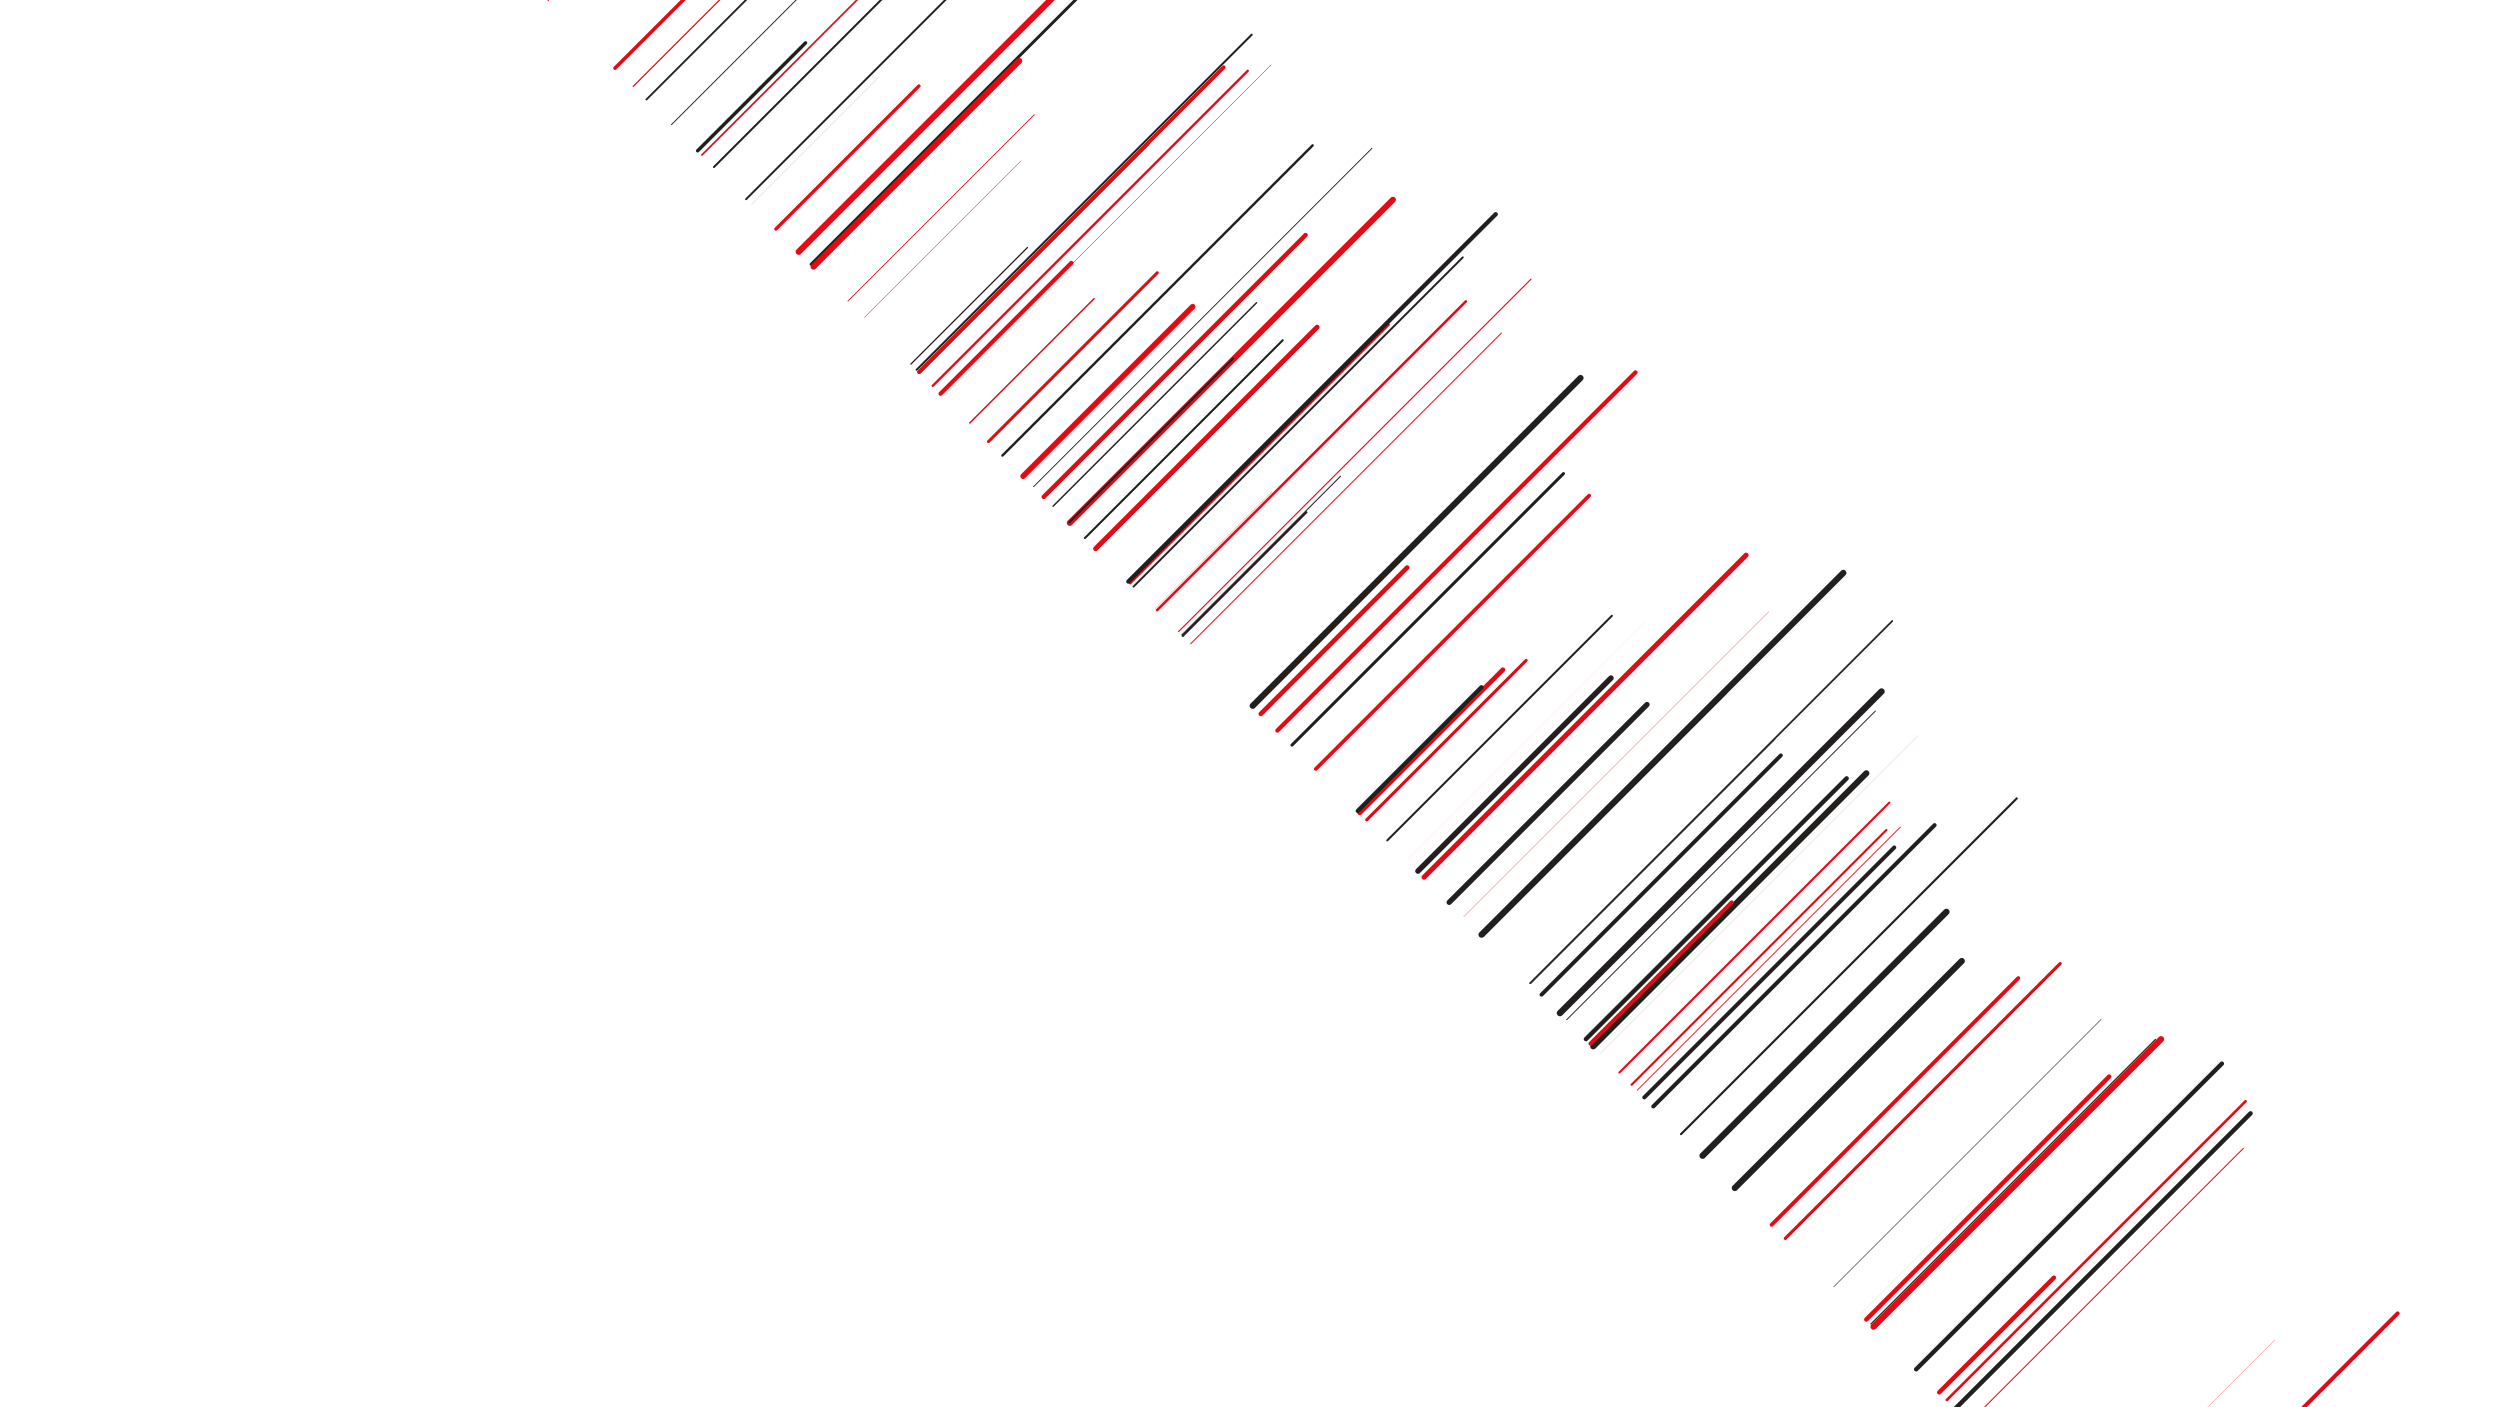
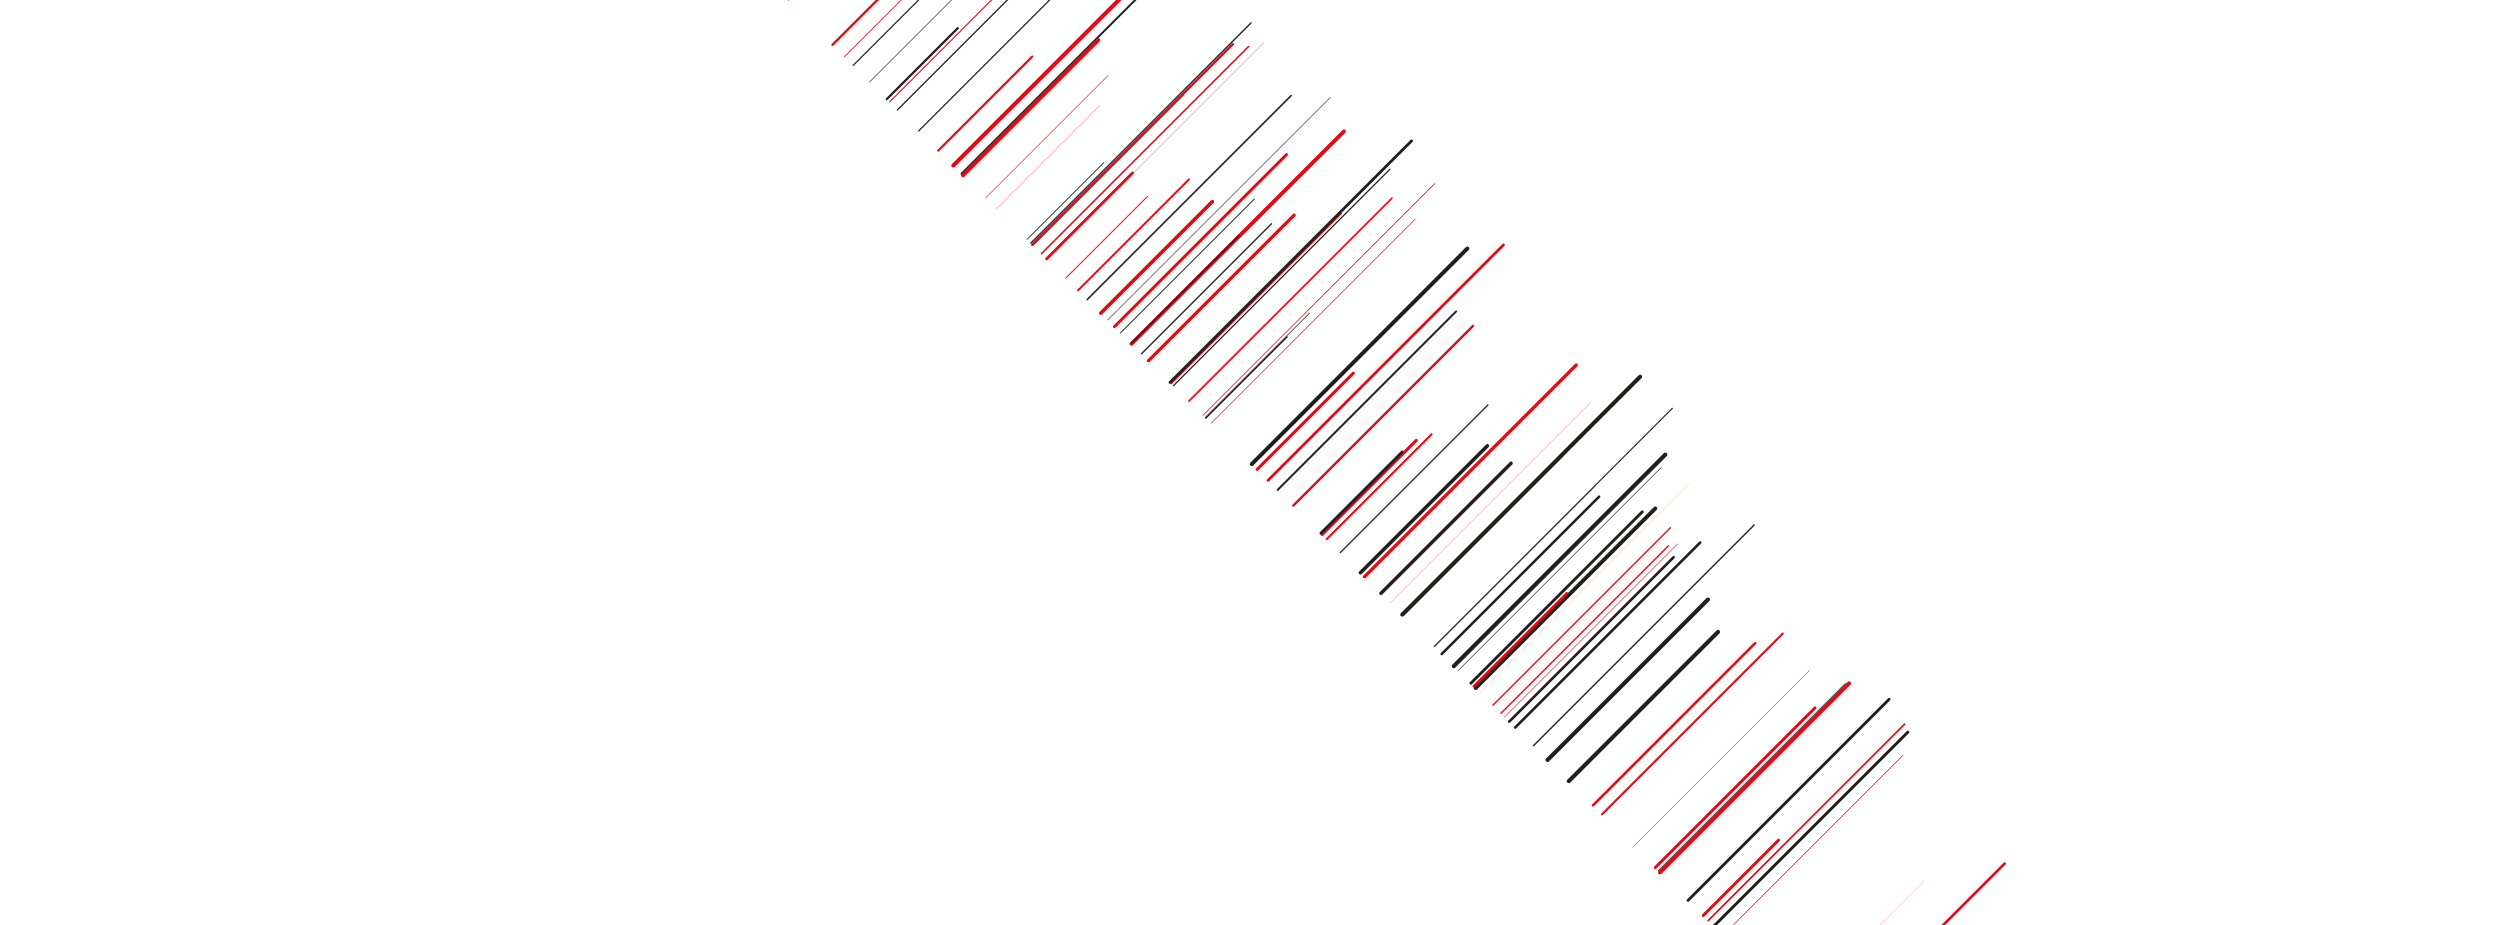
- <svg xmlns="http://www.w3.org/2000/svg" style="margin:auto;background:#f1f2f3;display:block;z-index:1;position:relative" width="1920" height="1080" preserveAspectRatio="xMidYMid" viewBox="0 0 1920 1080">
+ <svg xmlns="http://www.w3.org/2000/svg" style="margin:auto;background:#f1f2f3;display:block;z-index:1;position:relative" width="2920" height="1080" preserveAspectRatio="xMidYMid" viewBox="0 0 1920 1080">
  <g transform="translate(960,540) scale(1,1) translate(-960,-540)">
    <style type="text/css">
  @keyframes ld-speed-dash {
    0% { transform: translate(0,-2606.107px); }
    100% { transform: translate(0,2606.107px); }
  }
  .ld.ld-speed-dash {
    animation: ld-speed-dash 25s linear infinite;
  }
</style>
    <g transform="translate(960,540)">
      <g style="transform:rotate(45deg)">
        <line x1="-195.748" x2="-195.748" y1="0" y2="-351.011" stroke="#e50914" stroke-width="4.571" stroke-linecap="round" class="ld ld-speed-dash" style="animation-delay: -14.286s;animation-duration:25s" />
        <line x1="11.704" x2="11.704" y1="0" y2="-159.01" stroke="#e50914" stroke-width="3.546" stroke-linecap="round" class="ld ld-speed-dash" style="animation-delay: -6.085s;animation-duration:12.5s" />
        <line x1="902.394" x2="902.394" y1="0" y2="-210.868" stroke="#e50914" stroke-width="0.157" stroke-linecap="round" class="ld ld-speed-dash" style="animation-delay: -7.758s;animation-duration:12.5s" />
        <line x1="216.355" x2="216.355" y1="0" y2="-214.821" stroke="#221f1f" stroke-width="4.073" stroke-linecap="round" class="ld ld-speed-dash" style="animation-delay: -9.498s;animation-duration:12.5s" />
        <line x1="677.263" x2="677.263" y1="0" y2="-312.252" stroke="#e50914" stroke-width="4.72" stroke-linecap="round" class="ld ld-speed-dash" style="animation-delay: -6.347s;animation-duration:25s" />
        <line x1="-514.936" x2="-514.936" y1="0" y2="-155.353" stroke="#e50914" stroke-width="2.566" stroke-linecap="round" class="ld ld-speed-dash" style="animation-delay: -1.05s;animation-duration:25s" />
        <line x1="149.085" x2="149.085" y1="0" y2="-243.957" stroke="#221f1f" stroke-width="1.545" stroke-linecap="round" class="ld ld-speed-dash" style="animation-delay: -14.487s;animation-duration:25s" />
        <line x1="-269.366" x2="-269.366" y1="0" y2="-354.23" stroke="#e50914" stroke-width="0.014" stroke-linecap="round" class="ld ld-speed-dash" style="animation-delay: -10.783s;animation-duration:25s" />
        <line x1="-196.334" x2="-196.334" y1="0" y2="-178.04" stroke="#221f1f" stroke-width="1.54" stroke-linecap="round" class="ld ld-speed-dash" style="animation-delay: -13.662s;animation-duration:25s" />
        <line x1="-582.24" x2="-582.24" y1="0" y2="-216.739" stroke="#221f1f" stroke-width="1.541" stroke-linecap="round" class="ld ld-speed-dash" style="animation-delay: -13.094s;animation-duration:12.5s" />
        <line x1="380.399" x2="380.399" y1="0" y2="-345.405" stroke="#e50914" stroke-width="0.088" stroke-linecap="round" class="ld ld-speed-dash" style="animation-delay: -9.257s;animation-duration:25s" />
        <line x1="-547.328" x2="-547.328" y1="0" y2="-337.673" stroke="#221f1f" stroke-width="1.473" stroke-linecap="round" class="ld ld-speed-dash" style="animation-delay: -14.45s;animation-duration:12.5s" />
        <line x1="-655.576" x2="-655.576" y1="0" y2="-347.762" stroke="#221f1f" stroke-width="1.437" stroke-linecap="round" class="ld ld-speed-dash" style="animation-delay: -18.067s;animation-duration:25s" />
        <line x1="-810.195" x2="-810.195" y1="0" y2="-342.973" stroke="#221f1f" stroke-width="0.51" stroke-linecap="round" class="ld ld-speed-dash" style="animation-delay: -3.825s;animation-duration:25s" />
        <line x1="-599.917" x2="-599.917" y1="0" y2="-117.165" stroke="#221f1f" stroke-width="2.67" stroke-linecap="round" class="ld ld-speed-dash" style="animation-delay: -12.244s;animation-duration:25s" />
        <line x1="364.882" x2="364.882" y1="0" y2="-283.13" stroke="#221f1f" stroke-width="3.406" stroke-linecap="round" class="ld ld-speed-dash" style="animation-delay: -17.654s;animation-duration:25s" />
        <line x1="-335.164" x2="-335.164" y1="0" y2="-357.906" stroke="#221f1f" stroke-width="0.279" stroke-linecap="round" class="ld ld-speed-dash" style="animation-delay: -1.91s;animation-duration:25s" />
        <line x1="-595.308" x2="-595.308" y1="0" y2="-184.261" stroke="#e50914" stroke-width="1.305" stroke-linecap="round" class="ld ld-speed-dash" style="animation-delay: -4.212s;animation-duration:12.5s" />
        <line x1="-884.641" x2="-884.641" y1="0" y2="-385.748" stroke="#e50914" stroke-width="2.566" stroke-linecap="round" class="ld ld-speed-dash" style="animation-delay: -13.409s;animation-duration:25s" />
        <line x1="766.145" x2="766.145" y1="0" y2="-320.555" stroke="#221f1f" stroke-width="3.456" stroke-linecap="round" class="ld ld-speed-dash" style="animation-delay: -7.072s;animation-duration:25s" />
        <line x1="669.409" x2="669.409" y1="0" y2="-263.775" stroke="#e50914" stroke-width="3.453" stroke-linecap="round" class="ld ld-speed-dash" style="animation-delay: -0.947s;animation-duration:12.5s" />
        <line x1="-100.945" x2="-100.945" y1="0" y2="-335.369" stroke="#e50914" stroke-width="1.952" stroke-linecap="round" class="ld ld-speed-dash" style="animation-delay: -24.967s;animation-duration:12.5s" />
        <line x1="-167.742" x2="-167.742" y1="0" y2="-240.656" stroke="#e50914" stroke-width="3.748" stroke-linecap="round" class="ld ld-speed-dash" style="animation-delay: -5.582s;animation-duration:12.5s" />
        <line x1="-476.658" x2="-476.658" y1="0" y2="-342.846" stroke="#221f1f" stroke-width="2.288" stroke-linecap="round" class="ld ld-speed-dash" style="animation-delay: -5.426s;animation-duration:12.5s" />
        <line x1="372.801" x2="372.801" y1="0" y2="-296.628" stroke="#221f1f" stroke-width="4.66" stroke-linecap="round" class="ld ld-speed-dash" style="animation-delay: -16.196s;animation-duration:12.5s" />
        <line x1="304.178" x2="304.178" y1="0" y2="-393.406" stroke="#221f1f" stroke-width="1.33" stroke-linecap="round" class="ld ld-speed-dash" style="animation-delay: -3.036s;animation-duration:25s" />
        <line x1="781.229" x2="781.229" y1="0" y2="-297.692" stroke="#e50914" stroke-width="0.799" stroke-linecap="round" class="ld ld-speed-dash" style="animation-delay: -12.845s;animation-duration:25s" />
        <line x1="305.024" x2="305.024" y1="0" y2="-265.556" stroke="#221f1f" stroke-width="0.272" stroke-linecap="round" class="ld ld-speed-dash" style="animation-delay: -0.747s;animation-duration:12.5s" />
        <line x1="-776.927" x2="-776.927" y1="0" y2="-342.552" stroke="#221f1f" stroke-width="4.68" stroke-linecap="round" class="ld ld-speed-dash" style="animation-delay: -1.636s;animation-duration:25s" />
        <line x1="414.49" x2="414.49" y1="0" y2="-276.671" stroke="#e50914" stroke-width="1.655" stroke-linecap="round" class="ld ld-speed-dash" style="animation-delay: -7.707s;animation-duration:25s" />
        <line x1="-336.066" x2="-336.066" y1="0" y2="-142.052" stroke="#e50914" stroke-width="3.22" stroke-linecap="round" class="ld ld-speed-dash" style="animation-delay: -1.243s;animation-duration:25s" />
        <line x1="-344.598" x2="-344.598" y1="0" y2="-342.155" stroke="#e50914" stroke-width="1.813" stroke-linecap="round" class="ld ld-speed-dash" style="animation-delay: -18.49s;animation-duration:25s" />
        <line x1="566.578" x2="566.578" y1="0" y2="-267.901" stroke="#e50914" stroke-width="2.984" stroke-linecap="round" class="ld ld-speed-dash" style="animation-delay: -17.524s;animation-duration:12.5s" />
        <line x1="-130.161" x2="-130.161" y1="0" y2="-280.859" stroke="#e50914" stroke-width="1.799" stroke-linecap="round" class="ld ld-speed-dash" style="animation-delay: -12.051s;animation-duration:12.5s" />
        <line x1="-359.062" x2="-359.062" y1="0" y2="-248.35" stroke="#221f1f" stroke-width="2.279" stroke-linecap="round" class="ld ld-speed-dash" style="animation-delay: -17.459s;animation-duration:25s" />
        <line x1="-436.691" x2="-436.691" y1="0" y2="-202.344" stroke="#e50914" stroke-width="0.665" stroke-linecap="round" class="ld ld-speed-dash" style="animation-delay: -16.28s;animation-duration:12.5s" />
        <line x1="748.587" x2="748.587" y1="0" y2="-124.523" stroke="#e50914" stroke-width="3.429" stroke-linecap="round" class="ld ld-speed-dash" style="animation-delay: -17.148s;animation-duration:12.5s" />
        <line x1="-284.06" x2="-284.06" y1="0" y2="-183.36" stroke="#e50914" stroke-width="2.329" stroke-linecap="round" class="ld ld-speed-dash" style="animation-delay: -7.549s;animation-duration:12.5s" />
        <line x1="491.562" x2="491.562" y1="0" y2="-264.814" stroke="#221f1f" stroke-width="4.854" stroke-linecap="round" class="ld ld-speed-dash" style="animation-delay: -1.566s;animation-duration:25s" />
        <line x1="-764.905" x2="-764.905" y1="0" y2="-201.16" stroke="#e50914" stroke-width="0.552" stroke-linecap="round" class="ld ld-speed-dash" style="animation-delay: -10.327s;animation-duration:25s" />
        <line x1="-953.019" x2="-953.019" y1="0" y2="-329.142" stroke="#e50914" stroke-width="4.151" stroke-linecap="round" class="ld ld-speed-dash" style="animation-delay: -4.232s;animation-duration:12.5s" />
        <line x1="-64.441" x2="-64.441" y1="0" y2="-337.489" stroke="#e50914" stroke-width="0.745" stroke-linecap="round" class="ld ld-speed-dash" style="animation-delay: -7.31s;animation-duration:25s" />
        <line x1="253.369" x2="253.369" y1="0" y2="-264.348" stroke="#221f1f" stroke-width="0.873" stroke-linecap="round" class="ld ld-speed-dash" style="animation-delay: -5.562s;animation-duration:25s" />
        <line x1="189.047" x2="189.047" y1="0" y2="-349.765" stroke="#e50914" stroke-width="3.836" stroke-linecap="round" class="ld ld-speed-dash" style="animation-delay: -16.074s;animation-duration:25s" />
        <line x1="581.403" x2="581.403" y1="0" y2="-298.525" stroke="#e50914" stroke-width="2.433" stroke-linecap="round" class="ld ld-speed-dash" style="animation-delay: -22.369s;animation-duration:25s" />
        <line x1="-362.073" x2="-362.073" y1="0" y2="-363.911" stroke="#221f1f" stroke-width="1.561" stroke-linecap="round" class="ld ld-speed-dash" style="animation-delay: -24.022s;animation-duration:25s" />
        <line x1="-882.949" x2="-882.949" y1="0" y2="-401.502" stroke="#e50914" stroke-width="2.382" stroke-linecap="round" class="ld ld-speed-dash" style="animation-delay: -17.188s;animation-duration:12.5s" />
        <line x1="119.184" x2="119.184" y1="0" y2="-155.431" stroke="#e50914" stroke-width="3.608" stroke-linecap="round" class="ld ld-speed-dash" style="animation-delay: -10.511s;animation-duration:12.5s" />
        <line x1="-179.293" x2="-179.293" y1="0" y2="-214.834" stroke="#221f1f" stroke-width="1.605" stroke-linecap="round" class="ld ld-speed-dash" style="animation-delay: -7.163s;animation-duration:25s" />
        <line x1="-801.353" x2="-801.353" y1="0" y2="-286.295" stroke="#e50914" stroke-width="0.494" stroke-linecap="round" class="ld ld-speed-dash" style="animation-delay: -2.542s;animation-duration:25s" />
        <line x1="674.339" x2="674.339" y1="0" y2="-309.067" stroke="#221f1f" stroke-width="0.899" stroke-linecap="round" class="ld ld-speed-dash" style="animation-delay: -21.909s;animation-duration:12.5s" />
        <line x1="-268.885" x2="-268.885" y1="0" y2="-336.881" stroke="#221f1f" stroke-width="1.883" stroke-linecap="round" class="ld ld-speed-dash" style="animation-delay: -20.808s;animation-duration:25s" />
        <line x1="170.599" x2="170.599" y1="0" y2="-258.021" stroke="#e50914" stroke-width="0.045" stroke-linecap="round" class="ld ld-speed-dash" style="animation-delay: -1.978s;animation-duration:25s" />
        <line x1="251.493" x2="251.493" y1="0" y2="-392.935" stroke="#221f1f" stroke-width="4.735" stroke-linecap="round" class="ld ld-speed-dash" style="animation-delay: -22.801s;animation-duration:25s" />
        <line x1="126.767" x2="126.767" y1="0" y2="-173.138" stroke="#e50914" stroke-width="2.403" stroke-linecap="round" class="ld ld-speed-dash" style="animation-delay: -9.737s;animation-duration:25s" />
        <line x1="117.047" x2="117.047" y1="0" y2="-134.296" stroke="#221f1f" stroke-width="3.247" stroke-linecap="round" class="ld ld-speed-dash" style="animation-delay: -20.664s;animation-duration:12.5s" />
        <line x1="468.13" x2="468.13" y1="0" y2="-364.656" stroke="#221f1f" stroke-width="1.658" stroke-linecap="round" class="ld ld-speed-dash" style="animation-delay: -3.74s;animation-duration:25s" />
        <line x1="663.144" x2="663.144" y1="0" y2="-124.459" stroke="#e50914" stroke-width="0.055" stroke-linecap="round" class="ld ld-speed-dash" style="animation-delay: -12.55s;animation-duration:25s" />
        <line x1="954.648" x2="954.648" y1="0" y2="-291.822" stroke="#e50914" stroke-width="3.093" stroke-linecap="round" class="ld ld-speed-dash" style="animation-delay: -2.494s;animation-duration:12.5s" />
        <line x1="-77.648" x2="-77.648" y1="0" y2="-382.797" stroke="#e50914" stroke-width="0.867" stroke-linecap="round" class="ld ld-speed-dash" style="animation-delay: -4.861s;animation-duration:12.5s" />
        <line x1="-418.829" x2="-418.829" y1="0" y2="-170.179" stroke="#e50914" stroke-width="0.325" stroke-linecap="round" class="ld ld-speed-dash" style="animation-delay: -15.129s;animation-duration:12.5s" />
        <line x1="-541.658" x2="-541.658" y1="0" y2="-138.215" stroke="#221f1f" stroke-width="0.065" stroke-linecap="round" class="ld ld-speed-dash" style="animation-delay: -15.645s;animation-duration:12.5s" />
        <line x1="420.507" x2="420.507" y1="0" y2="-285.867" stroke="#e50914" stroke-width="0.663" stroke-linecap="round" class="ld ld-speed-dash" style="animation-delay: -4.267s;animation-duration:12.5s" />
        <line x1="-132.074" x2="-132.074" y1="0" y2="-398.927" stroke="#221f1f" stroke-width="3.324" stroke-linecap="round" class="ld ld-speed-dash" style="animation-delay: -1.741s;animation-duration:25s" />
        <line x1="-246.446" x2="-246.446" y1="0" y2="-184.164" stroke="#e50914" stroke-width="4.272" stroke-linecap="round" class="ld ld-speed-dash" style="animation-delay: -16.264s;animation-duration:25s" />
        <line x1="-689.657" x2="-689.657" y1="0" y2="-200.701" stroke="#e50914" stroke-width="2.749" stroke-linecap="round" class="ld ld-speed-dash" style="animation-delay: -20.165s;animation-duration:12.5s" />
        <line x1="-762.649" x2="-762.649" y1="0" y2="-215.949" stroke="#e50914" stroke-width="0.639" stroke-linecap="round" class="ld ld-speed-dash" style="animation-delay: -1.95s;animation-duration:12.5s" />
        <line x1="438.04" x2="438.04" y1="0" y2="-305.51" stroke="#221f1f" stroke-width="3.116" stroke-linecap="round" class="ld ld-speed-dash" style="animation-delay: -12.913s;animation-duration:12.5s" />
        <line x1="526.601" x2="526.601" y1="0" y2="-246.433" stroke="#221f1f" stroke-width="4.798" stroke-linecap="round" class="ld ld-speed-dash" style="animation-delay: -5.653s;animation-duration:12.5s" />
        <line x1="-781.465" x2="-781.465" y1="0" y2="-135.806" stroke="#e50914" stroke-width="0.908" stroke-linecap="round" class="ld ld-speed-dash" style="animation-delay: -4.68s;animation-duration:12.5s" />
        <line x1="-474.083" x2="-474.083" y1="0" y2="-223.428" stroke="#e50914" stroke-width="4.621" stroke-linecap="round" class="ld ld-speed-dash" style="animation-delay: -10.825s;animation-duration:25s" />
        <line x1="-102.858" x2="-102.858" y1="0" y2="-126.7" stroke="#e50914" stroke-width="0.159" stroke-linecap="round" class="ld ld-speed-dash" style="animation-delay: -1.592s;animation-duration:25s" />
        <line x1="-669.899" x2="-669.899" y1="0" y2="-299.942" stroke="#e50914" stroke-width="0.946" stroke-linecap="round" class="ld ld-speed-dash" style="animation-delay: -23.319s;animation-duration:25s" />
        <line x1="633.963" x2="633.963" y1="0" y2="-290.477" stroke="#221f1f" stroke-width="0.436" stroke-linecap="round" class="ld ld-speed-dash" style="animation-delay: -20.148s;animation-duration:25s" />
        <line x1="29.746" x2="29.746" y1="0" y2="-388.896" stroke="#e50914" stroke-width="3.278" stroke-linecap="round" class="ld ld-speed-dash" style="animation-delay: -19.109s;animation-duration:12.5s" />
        <line x1="71.476" x2="71.476" y1="0" y2="-296.896" stroke="#e50914" stroke-width="2.819" stroke-linecap="round" class="ld ld-speed-dash" style="animation-delay: -16.285s;animation-duration:25s" />
        <line x1="756.873" x2="756.873" y1="0" y2="-324.412" stroke="#e50914" stroke-width="2.044" stroke-linecap="round" class="ld ld-speed-dash" style="animation-delay: -10.486s;animation-duration:25s" />
        <line x1="45.587" x2="45.587" y1="0" y2="-294.911" stroke="#221f1f" stroke-width="2.337" stroke-linecap="round" class="ld ld-speed-dash" style="animation-delay: -2.957s;animation-duration:25s" />
        <line x1="-368.28" x2="-368.28" y1="0" y2="-126.593" stroke="#221f1f" stroke-width="0.986" stroke-linecap="round" class="ld ld-speed-dash" style="animation-delay: -12.181s;animation-duration:12.5s" />
        <line x1="-359.598" x2="-359.598" y1="0" y2="-331.002" stroke="#e50914" stroke-width="2.938" stroke-linecap="round" class="ld ld-speed-dash" style="animation-delay: -7.991s;animation-duration:25s" />
        <line x1="316.659" x2="316.659" y1="0" y2="-259.888" stroke="#221f1f" stroke-width="3.039" stroke-linecap="round" class="ld ld-speed-dash" style="animation-delay: -21.224s;animation-duration:25s" />
        <line x1="428.252" x2="428.252" y1="0" y2="-271.468" stroke="#221f1f" stroke-width="3.084" stroke-linecap="round" class="ld ld-speed-dash" style="animation-delay: -18.737s;animation-duration:25s" />
        <line x1="401.221" x2="401.221" y1="0" y2="-293.181" stroke="#e50914" stroke-width="1.609" stroke-linecap="round" class="ld ld-speed-dash" style="animation-delay: -14.995s;animation-duration:12.5s" />
        <line x1="-235.068" x2="-235.068" y1="0" y2="-367.543" stroke="#221f1f" stroke-width="0.686" stroke-linecap="round" class="ld ld-speed-dash" style="animation-delay: -5.58s;animation-duration:25s" />
        <line x1="232.064" x2="232.064" y1="0" y2="-331.375" stroke="#e50914" stroke-width="0.226" stroke-linecap="round" class="ld ld-speed-dash" style="animation-delay: -12.578s;animation-duration:12.5s" />
        <line x1="2.929" x2="2.929" y1="0" y2="-356.058" stroke="#221f1f" stroke-width="4.7" stroke-linecap="round" class="ld ld-speed-dash" style="animation-delay: -0.71s;animation-duration:25s" />
        <line x1="-490.209" x2="-490.209" y1="0" y2="-289.61" stroke="#e50914" stroke-width="4.706" stroke-linecap="round" class="ld ld-speed-dash" style="animation-delay: -15.16s;animation-duration:25s" />
        <line x1="-831.864" x2="-831.864" y1="0" y2="-213.662" stroke="#e50914" stroke-width="1.77" stroke-linecap="round" class="ld ld-speed-dash" style="animation-delay: -4.153s;animation-duration:12.5s" />
        <line x1="369.779" x2="369.779" y1="0" y2="-153.424" stroke="#e50914" stroke-width="3.068" stroke-linecap="round" class="ld ld-speed-dash" style="animation-delay: -16.58s;animation-duration:25s" />
        <line x1="-628.33" x2="-628.33" y1="0" y2="-235.004" stroke="#221f1f" stroke-width="0.73" stroke-linecap="round" class="ld ld-speed-dash" style="animation-delay: -12.071s;animation-duration:12.5s" />
        <line x1="182.415" x2="182.415" y1="0" y2="-209.62" stroke="#221f1f" stroke-width="4.21" stroke-linecap="round" class="ld ld-speed-dash" style="animation-delay: -4.05s;animation-duration:25s" />
        <line x1="336.64" x2="336.64" y1="0" y2="-349.261" stroke="#221f1f" stroke-width="4.902" stroke-linecap="round" class="ld ld-speed-dash" style="animation-delay: -22.732s;animation-duration:25s" />
        <line x1="-74.051" x2="-74.051" y1="0" y2="-172.374" stroke="#221f1f" stroke-width="0.809" stroke-linecap="round" class="ld ld-speed-dash" style="animation-delay: -0.793s;animation-duration:12.5s" />
        <line x1="343.926" x2="343.926" y1="0" y2="-335.317" stroke="#221f1f" stroke-width="0.723" stroke-linecap="round" class="ld ld-speed-dash" style="animation-delay: -17.334s;animation-duration:25s" />
        <line x1="-73.017" x2="-73.017" y1="0" y2="-134.251" stroke="#221f1f" stroke-width="1.658" stroke-linecap="round" class="ld ld-speed-dash" style="animation-delay: -20.262s;animation-duration:12.5s" />
        <line x1="-224.018" x2="-224.018" y1="0" y2="-284.374" stroke="#e50914" stroke-width="3.417" stroke-linecap="round" class="ld ld-speed-dash" style="animation-delay: -12.365s;animation-duration:25s" />
        <line x1="-126.519" x2="-126.519" y1="0" y2="-357.612" stroke="#221f1f" stroke-width="1.488" stroke-linecap="round" class="ld ld-speed-dash" style="animation-delay: -0.96s;animation-duration:12.5s" />
        <line x1="-304.323" x2="-304.323" y1="0" y2="-134.898" stroke="#e50914" stroke-width="1.156" stroke-linecap="round" class="ld ld-speed-dash" style="animation-delay: -9.951s;animation-duration:25s" />
        <line x1="723.551" x2="723.551" y1="0" y2="-332.01" stroke="#221f1f" stroke-width="3.376" stroke-linecap="round" class="ld ld-speed-dash" style="animation-delay: -24.199s;animation-duration:25s" />
        <line x1="-213.881" x2="-213.881" y1="0" y2="-220.974" stroke="#221f1f" stroke-width="1.11" stroke-linecap="round" class="ld ld-speed-dash" style="animation-delay: -19.45s;animation-duration:12.5s" />
      </g>
    </g>
  </g>
</svg>
